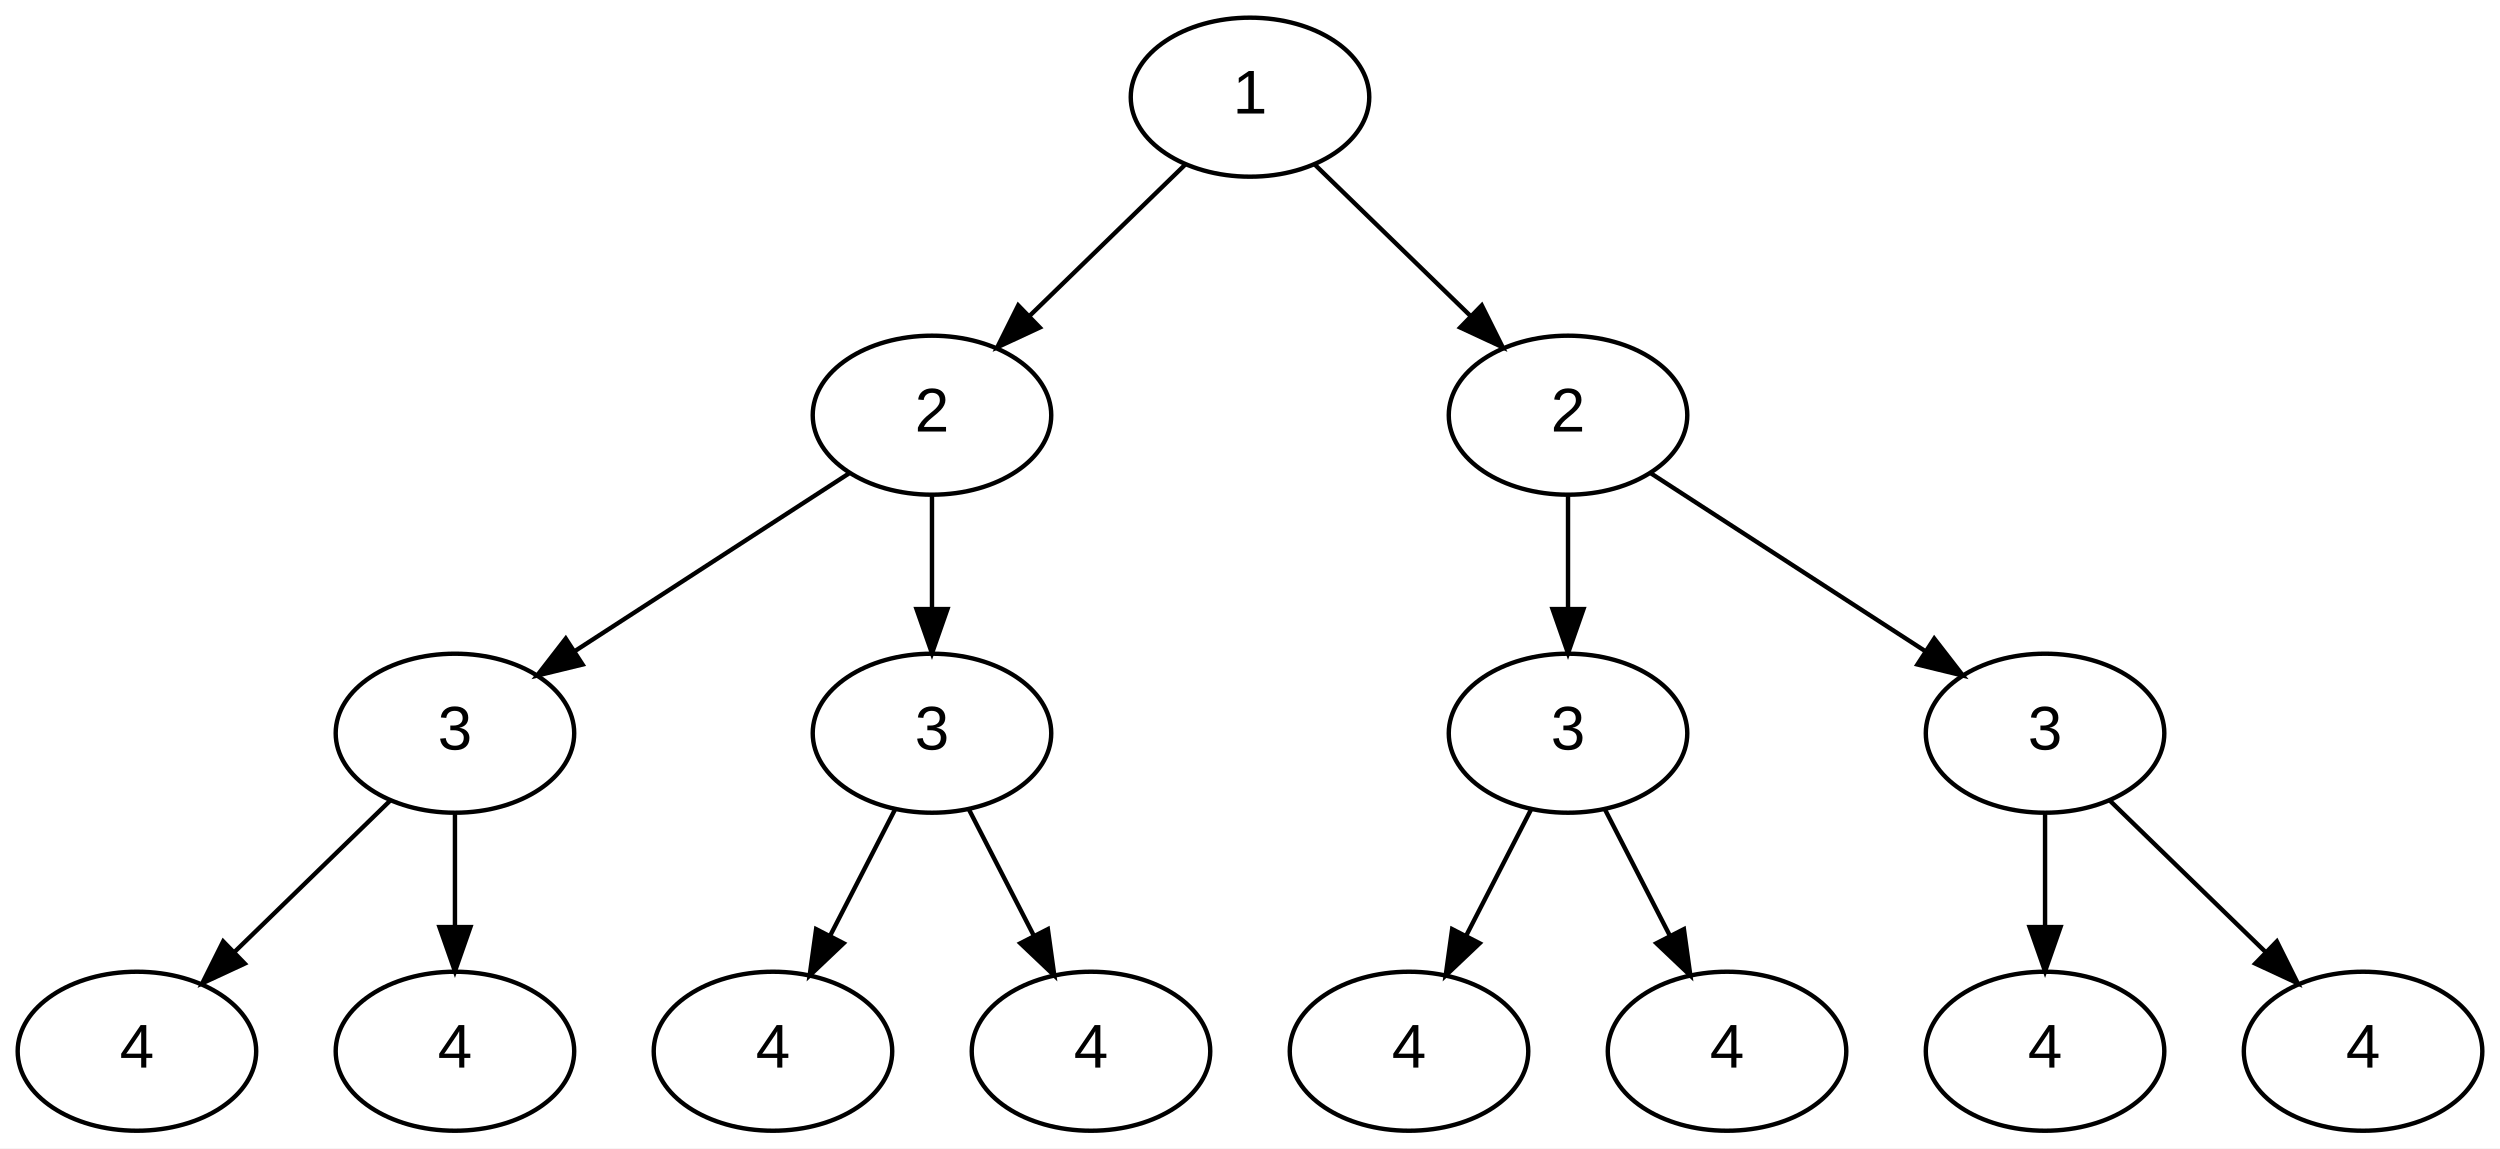
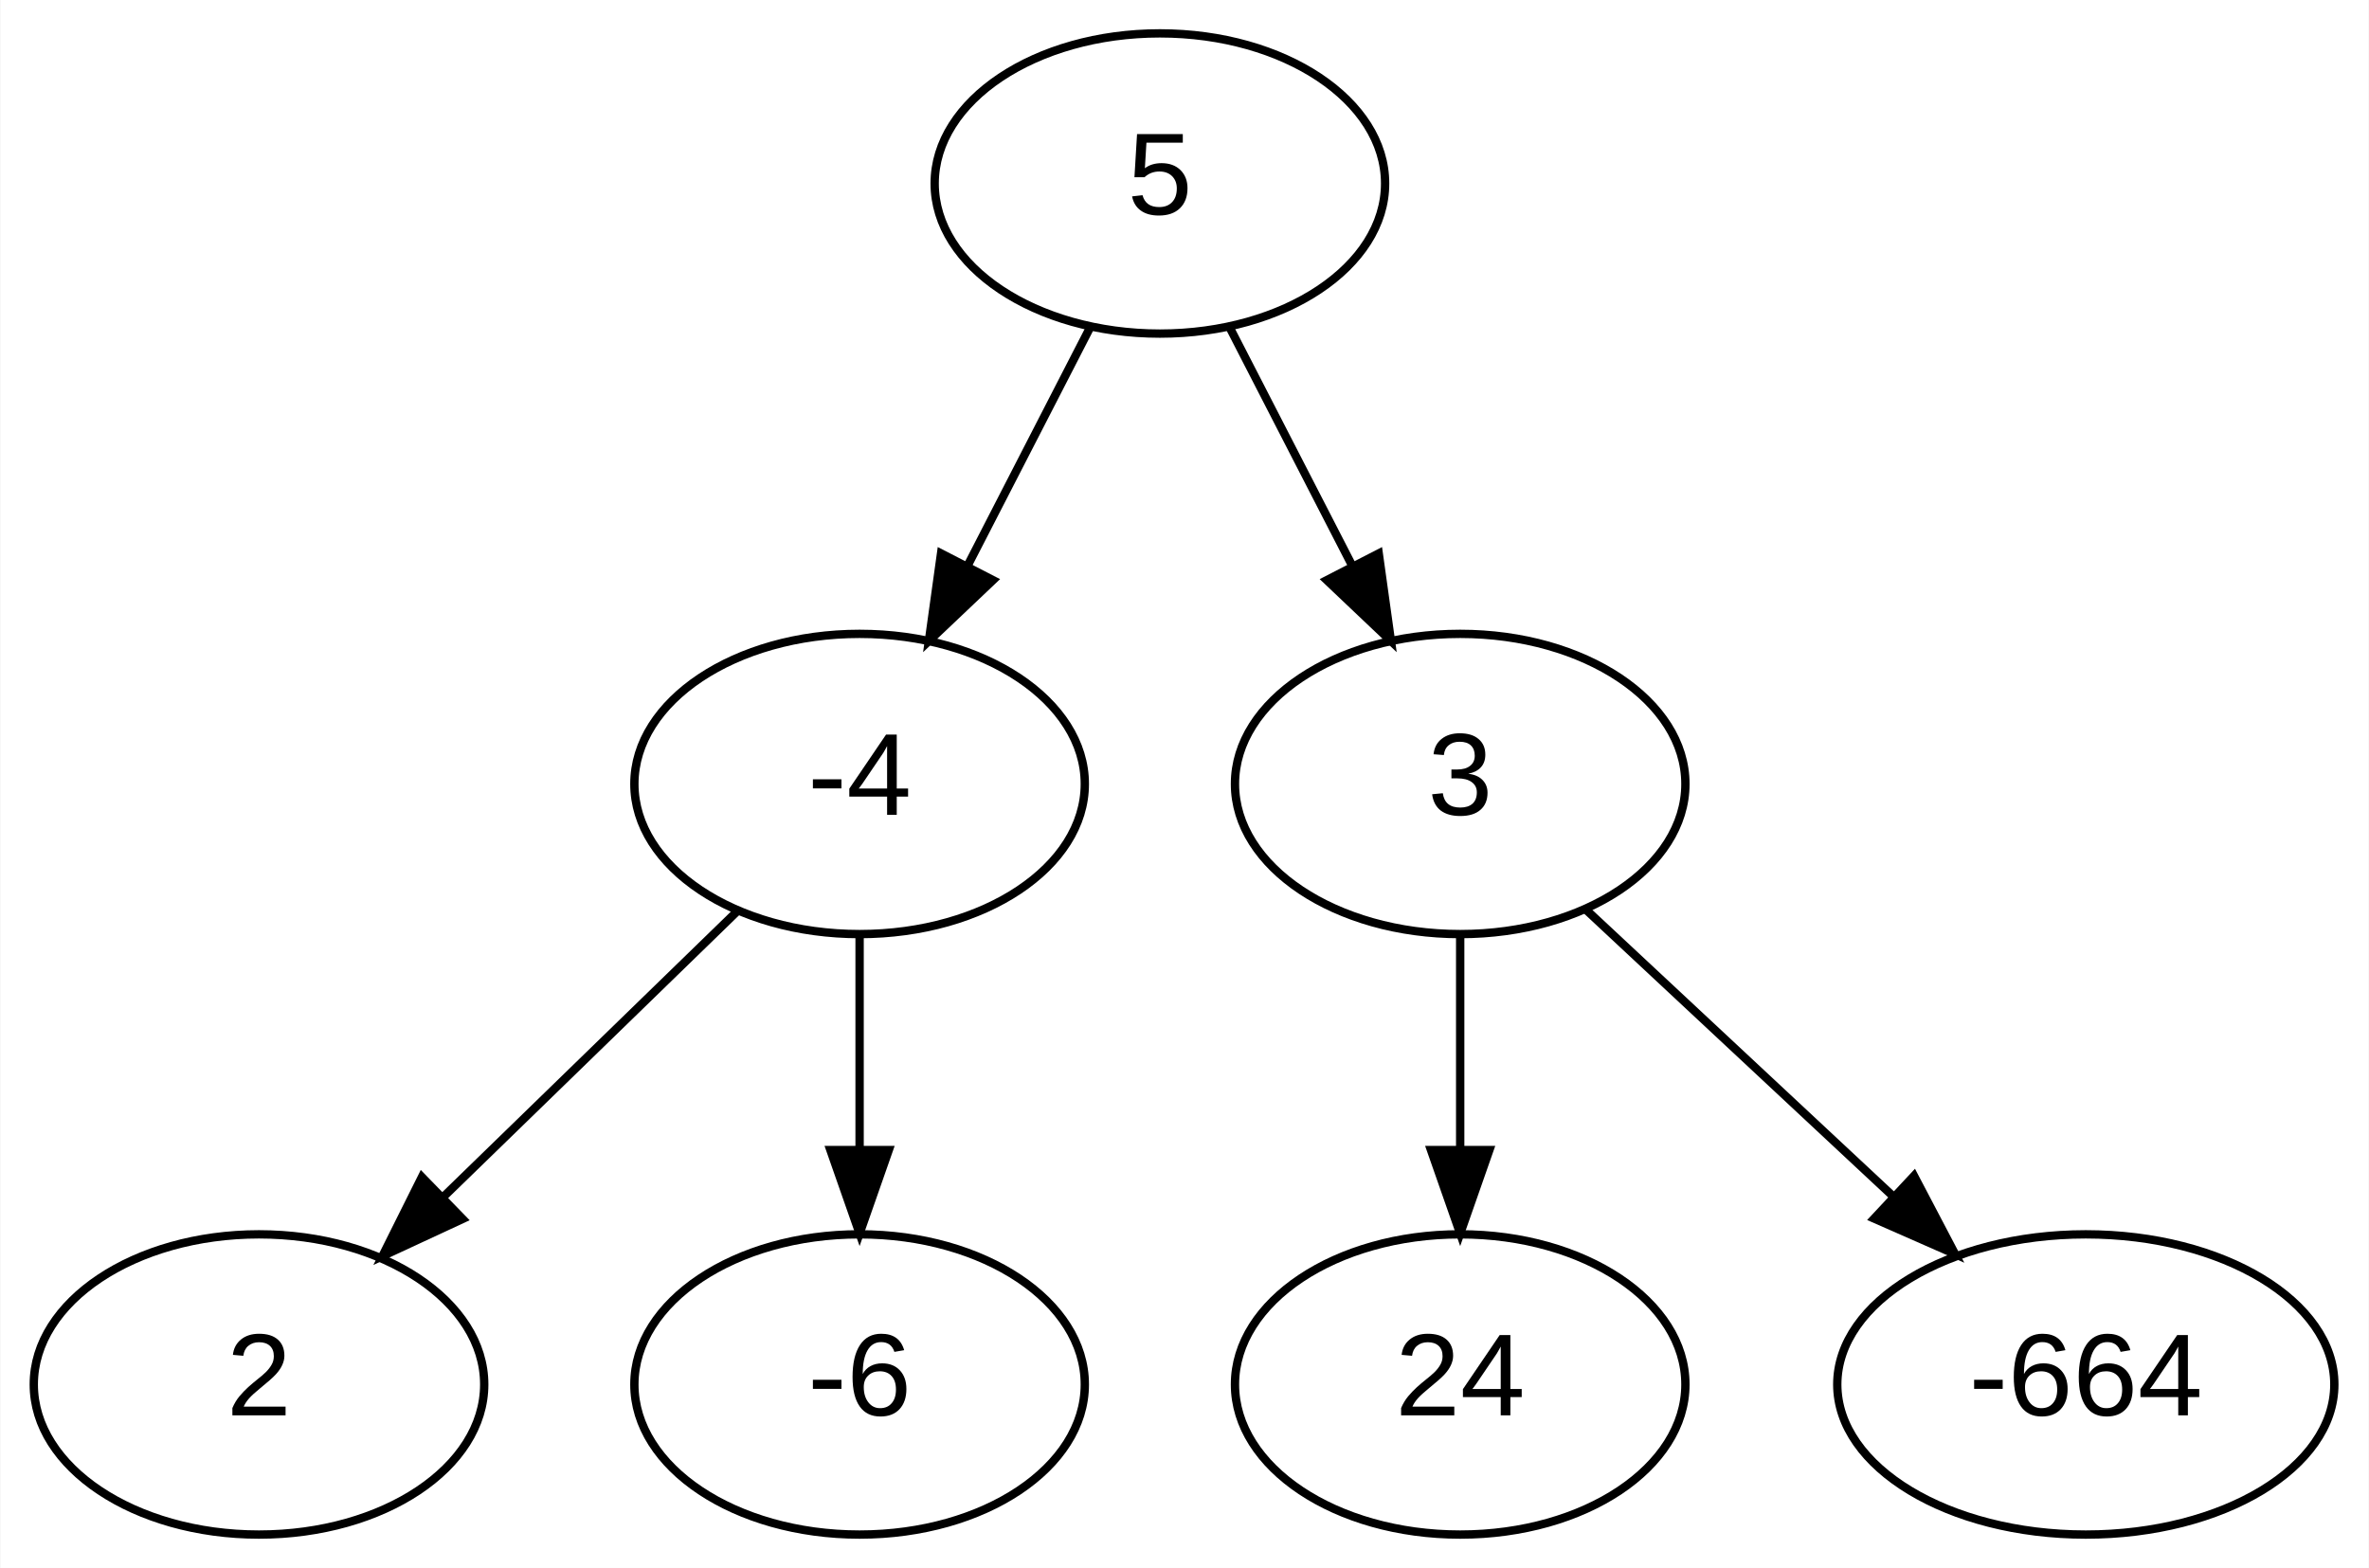
- <svg xmlns="http://www.w3.org/2000/svg" width="566pt" height="260pt" viewBox="0.00 0.00 566.00 260.00">
-   <g id="graph0" class="graph" transform="scale(1 1) rotate(0) translate(4 256)">
-     <polygon fill="white" stroke="none" points="-4,4 -4,-256 562,-256 562,4 -4,4" />
+ <svg xmlns="http://www.w3.org/2000/svg" width="284pt" height="188pt" viewBox="0.00 0.00 283.90 188.00">
+   <g id="graph0" class="graph" transform="scale(1 1) rotate(0) translate(4 184)">
+     <polygon fill="white" stroke="none" points="-4,4 -4,-184 279.897,-184 279.897,4 -4,4" />
    <g id="node1" class="node">
-       <ellipse fill="none" stroke="black" cx="279" cy="-234" rx="27" ry="18" />
-       <text text-anchor="middle" x="279" y="-230.3" font-family="Arial" font-size="14.00">1</text>
+       <ellipse fill="none" stroke="black" cx="135" cy="-162" rx="27" ry="18" />
+       <text text-anchor="middle" x="135" y="-158.3" font-family="Arial" font-size="14.00">5</text>
    </g>
    <g id="node2" class="node">
-       <ellipse fill="none" stroke="black" cx="207" cy="-162" rx="27" ry="18" />
-       <text text-anchor="middle" x="207" y="-158.3" font-family="Arial" font-size="14.00">2</text>
+       <ellipse fill="none" stroke="black" cx="99" cy="-90" rx="27" ry="18" />
+       <text text-anchor="middle" x="99" y="-86.3" font-family="Arial" font-size="14.00">-4</text>
    </g>
    <g id="edge1" class="edge">
-       <path fill="none" stroke="black" d="M264.43,-218.834C254.25,-208.938 240.476,-195.546 228.969,-184.359" />
-       <polygon fill="black" stroke="black" points="231.405,-181.846 221.796,-177.385 226.526,-186.865 231.405,-181.846" />
+       <path fill="none" stroke="black" d="M126.65,-144.765C122.288,-136.283 116.853,-125.714 111.959,-116.197" />
+       <polygon fill="black" stroke="black" points="114.99,-114.439 107.304,-107.147 108.765,-117.641 114.99,-114.439" />
    </g>
-     <g id="node9" class="node">
-       <ellipse fill="none" stroke="black" cx="351" cy="-162" rx="27" ry="18" />
-       <text text-anchor="middle" x="351" y="-158.3" font-family="Arial" font-size="14.00">2</text>
+     <g id="node5" class="node">
+       <ellipse fill="none" stroke="black" cx="171" cy="-90" rx="27" ry="18" />
+       <text text-anchor="middle" x="171" y="-86.3" font-family="Arial" font-size="14.00">3</text>
    </g>
-     <g id="edge8" class="edge">
-       <path fill="none" stroke="black" d="M293.57,-218.834C303.75,-208.938 317.524,-195.546 329.031,-184.359" />
-       <polygon fill="black" stroke="black" points="331.474,-186.865 336.204,-177.385 326.595,-181.846 331.474,-186.865" />
+     <g id="edge4" class="edge">
+       <path fill="none" stroke="black" d="M143.35,-144.765C147.712,-136.283 153.147,-125.714 158.041,-116.197" />
+       <polygon fill="black" stroke="black" points="161.235,-117.641 162.696,-107.147 155.01,-114.439 161.235,-117.641" />
    </g>
    <g id="node3" class="node">
-       <ellipse fill="none" stroke="black" cx="99" cy="-90" rx="27" ry="18" />
-       <text text-anchor="middle" x="99" y="-86.3" font-family="Arial" font-size="14.00">3</text>
+       <ellipse fill="none" stroke="black" cx="27" cy="-18" rx="27" ry="18" />
+       <text text-anchor="middle" x="27" y="-14.3" font-family="Arial" font-size="14.00">2</text>
    </g>
    <g id="edge2" class="edge">
-       <path fill="none" stroke="black" d="M188.188,-148.807C170.998,-137.665 145.382,-121.062 126.007,-108.504" />
-       <polygon fill="black" stroke="black" points="127.892,-105.555 117.597,-103.053 124.084,-111.429 127.892,-105.555" />
-     </g>
-     <g id="node6" class="node">
-       <ellipse fill="none" stroke="black" cx="207" cy="-90" rx="27" ry="18" />
-       <text text-anchor="middle" x="207" y="-86.3" font-family="Arial" font-size="14.00">3</text>
-     </g>
-     <g id="edge5" class="edge">
-       <path fill="none" stroke="black" d="M207,-143.697C207,-135.983 207,-126.712 207,-118.112" />
-       <polygon fill="black" stroke="black" points="210.5,-118.104 207,-108.104 203.5,-118.104 210.5,-118.104" />
-     </g>
-     <g id="node4" class="node">
-       <ellipse fill="none" stroke="black" cx="27" cy="-18" rx="27" ry="18" />
-       <text text-anchor="middle" x="27" y="-14.3" font-family="Arial" font-size="14.00">4</text>
-     </g>
-     <g id="edge3" class="edge">
      <path fill="none" stroke="black" d="M84.43,-74.835C74.25,-64.938 60.476,-51.546 48.969,-40.359" />
      <polygon fill="black" stroke="black" points="51.406,-37.846 41.796,-33.385 46.526,-42.865 51.406,-37.846" />
    </g>
-     <g id="node5" class="node">
+     <g id="node4" class="node">
      <ellipse fill="none" stroke="black" cx="99" cy="-18" rx="27" ry="18" />
-       <text text-anchor="middle" x="99" y="-14.3" font-family="Arial" font-size="14.00">4</text>
+       <text text-anchor="middle" x="99" y="-14.3" font-family="Arial" font-size="14.00">-6</text>
    </g>
-     <g id="edge4" class="edge">
+     <g id="edge3" class="edge">
      <path fill="none" stroke="black" d="M99,-71.697C99,-63.983 99,-54.712 99,-46.112" />
      <polygon fill="black" stroke="black" points="102.5,-46.104 99,-36.104 95.5,-46.104 102.5,-46.104" />
    </g>
+     <g id="node6" class="node">
+       <ellipse fill="none" stroke="black" cx="171" cy="-18" rx="27" ry="18" />
+       <text text-anchor="middle" x="171" y="-14.3" font-family="Arial" font-size="14.00">24</text>
+     </g>
+     <g id="edge5" class="edge">
+       <path fill="none" stroke="black" d="M171,-71.697C171,-63.983 171,-54.712 171,-46.112" />
+       <polygon fill="black" stroke="black" points="174.5,-46.104 171,-36.104 167.5,-46.104 174.5,-46.104" />
+     </g>
    <g id="node7" class="node">
-       <ellipse fill="none" stroke="black" cx="171" cy="-18" rx="27" ry="18" />
-       <text text-anchor="middle" x="171" y="-14.3" font-family="Arial" font-size="14.00">4</text>
+       <ellipse fill="none" stroke="black" cx="246" cy="-18" rx="29.795" ry="18" />
+       <text text-anchor="middle" x="246" y="-14.3" font-family="Arial" font-size="14.00">-664</text>
    </g>
    <g id="edge6" class="edge">
-       <path fill="none" stroke="black" d="M198.65,-72.765C194.288,-64.283 188.853,-53.714 183.959,-44.197" />
-       <polygon fill="black" stroke="black" points="186.99,-42.44 179.304,-35.147 180.765,-45.641 186.99,-42.44" />
-     </g>
-     <g id="node8" class="node">
-       <ellipse fill="none" stroke="black" cx="243" cy="-18" rx="27" ry="18" />
-       <text text-anchor="middle" x="243" y="-14.3" font-family="Arial" font-size="14.00">4</text>
-     </g>
-     <g id="edge7" class="edge">
-       <path fill="none" stroke="black" d="M215.35,-72.765C219.712,-64.283 225.147,-53.714 230.041,-44.197" />
-       <polygon fill="black" stroke="black" points="233.235,-45.641 234.696,-35.147 227.01,-42.44 233.235,-45.641" />
-     </g>
-     <g id="node10" class="node">
-       <ellipse fill="none" stroke="black" cx="351" cy="-90" rx="27" ry="18" />
-       <text text-anchor="middle" x="351" y="-86.3" font-family="Arial" font-size="14.00">3</text>
-     </g>
-     <g id="edge9" class="edge">
-       <path fill="none" stroke="black" d="M351,-143.697C351,-135.983 351,-126.712 351,-118.112" />
-       <polygon fill="black" stroke="black" points="354.5,-118.104 351,-108.104 347.5,-118.104 354.5,-118.104" />
-     </g>
-     <g id="node13" class="node">
-       <ellipse fill="none" stroke="black" cx="459" cy="-90" rx="27" ry="18" />
-       <text text-anchor="middle" x="459" y="-86.3" font-family="Arial" font-size="14.00">3</text>
-     </g>
-     <g id="edge12" class="edge">
-       <path fill="none" stroke="black" d="M369.812,-148.807C387.002,-137.665 412.618,-121.062 431.993,-108.504" />
-       <polygon fill="black" stroke="black" points="433.916,-111.429 440.403,-103.053 430.108,-105.555 433.916,-111.429" />
-     </g>
-     <g id="node11" class="node">
-       <ellipse fill="none" stroke="black" cx="315" cy="-18" rx="27" ry="18" />
-       <text text-anchor="middle" x="315" y="-14.3" font-family="Arial" font-size="14.00">4</text>
-     </g>
-     <g id="edge10" class="edge">
-       <path fill="none" stroke="black" d="M342.65,-72.765C338.288,-64.283 332.853,-53.714 327.959,-44.197" />
-       <polygon fill="black" stroke="black" points="330.99,-42.44 323.304,-35.147 324.765,-45.641 330.99,-42.44" />
-     </g>
-     <g id="node12" class="node">
-       <ellipse fill="none" stroke="black" cx="387" cy="-18" rx="27" ry="18" />
-       <text text-anchor="middle" x="387" y="-14.3" font-family="Arial" font-size="14.00">4</text>
-     </g>
-     <g id="edge11" class="edge">
-       <path fill="none" stroke="black" d="M359.35,-72.765C363.712,-64.283 369.147,-53.714 374.041,-44.197" />
-       <polygon fill="black" stroke="black" points="377.235,-45.641 378.696,-35.147 371.01,-42.44 377.235,-45.641" />
-     </g>
-     <g id="node14" class="node">
-       <ellipse fill="none" stroke="black" cx="459" cy="-18" rx="27" ry="18" />
-       <text text-anchor="middle" x="459" y="-14.3" font-family="Arial" font-size="14.00">4</text>
-     </g>
-     <g id="edge13" class="edge">
-       <path fill="none" stroke="black" d="M459,-71.697C459,-63.983 459,-54.712 459,-46.112" />
-       <polygon fill="black" stroke="black" points="462.5,-46.104 459,-36.104 455.5,-46.104 462.5,-46.104" />
-     </g>
-     <g id="node15" class="node">
-       <ellipse fill="none" stroke="black" cx="531" cy="-18" rx="27" ry="18" />
-       <text text-anchor="middle" x="531" y="-14.3" font-family="Arial" font-size="14.00">4</text>
-     </g>
-     <g id="edge14" class="edge">
-       <path fill="none" stroke="black" d="M473.57,-74.835C483.75,-64.938 497.524,-51.546 509.031,-40.359" />
-       <polygon fill="black" stroke="black" points="511.474,-42.865 516.204,-33.385 506.595,-37.846 511.474,-42.865" />
+       <path fill="none" stroke="black" d="M186.177,-74.835C196.711,-65.003 210.939,-51.723 222.877,-40.582" />
+       <polygon fill="black" stroke="black" points="225.406,-43.008 230.329,-33.626 220.63,-37.891 225.406,-43.008" />
    </g>
  </g>
</svg>
